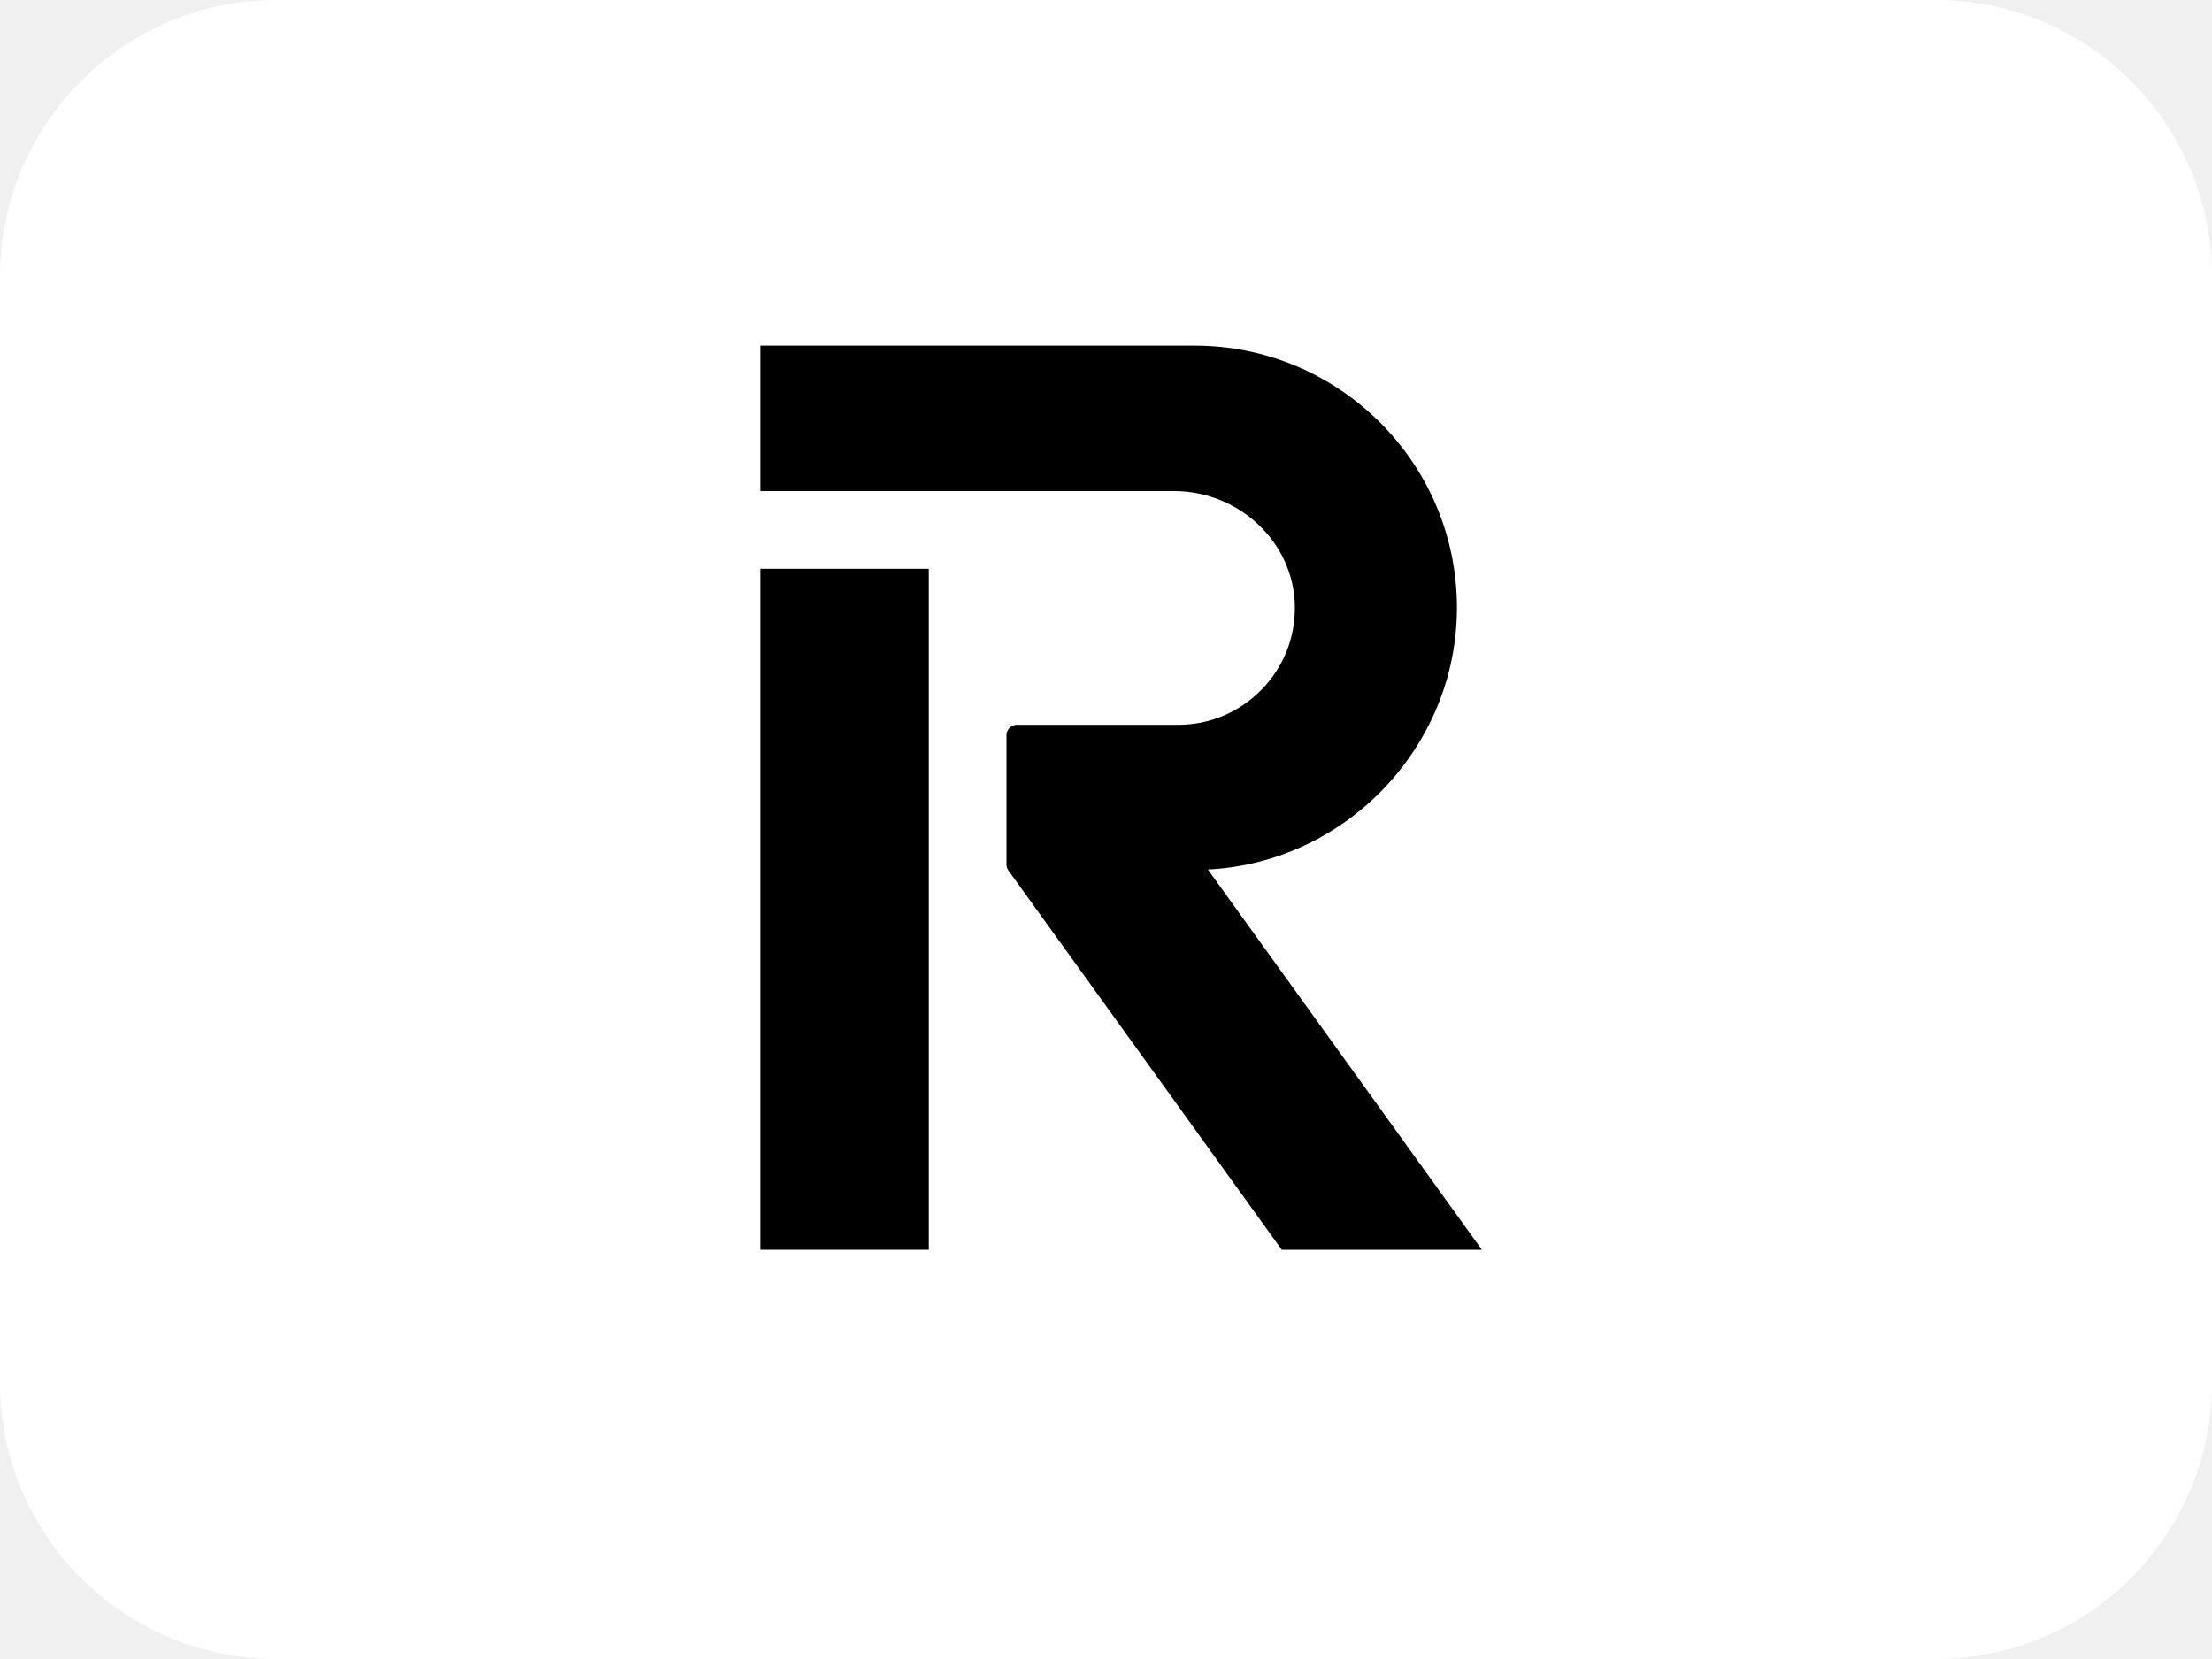
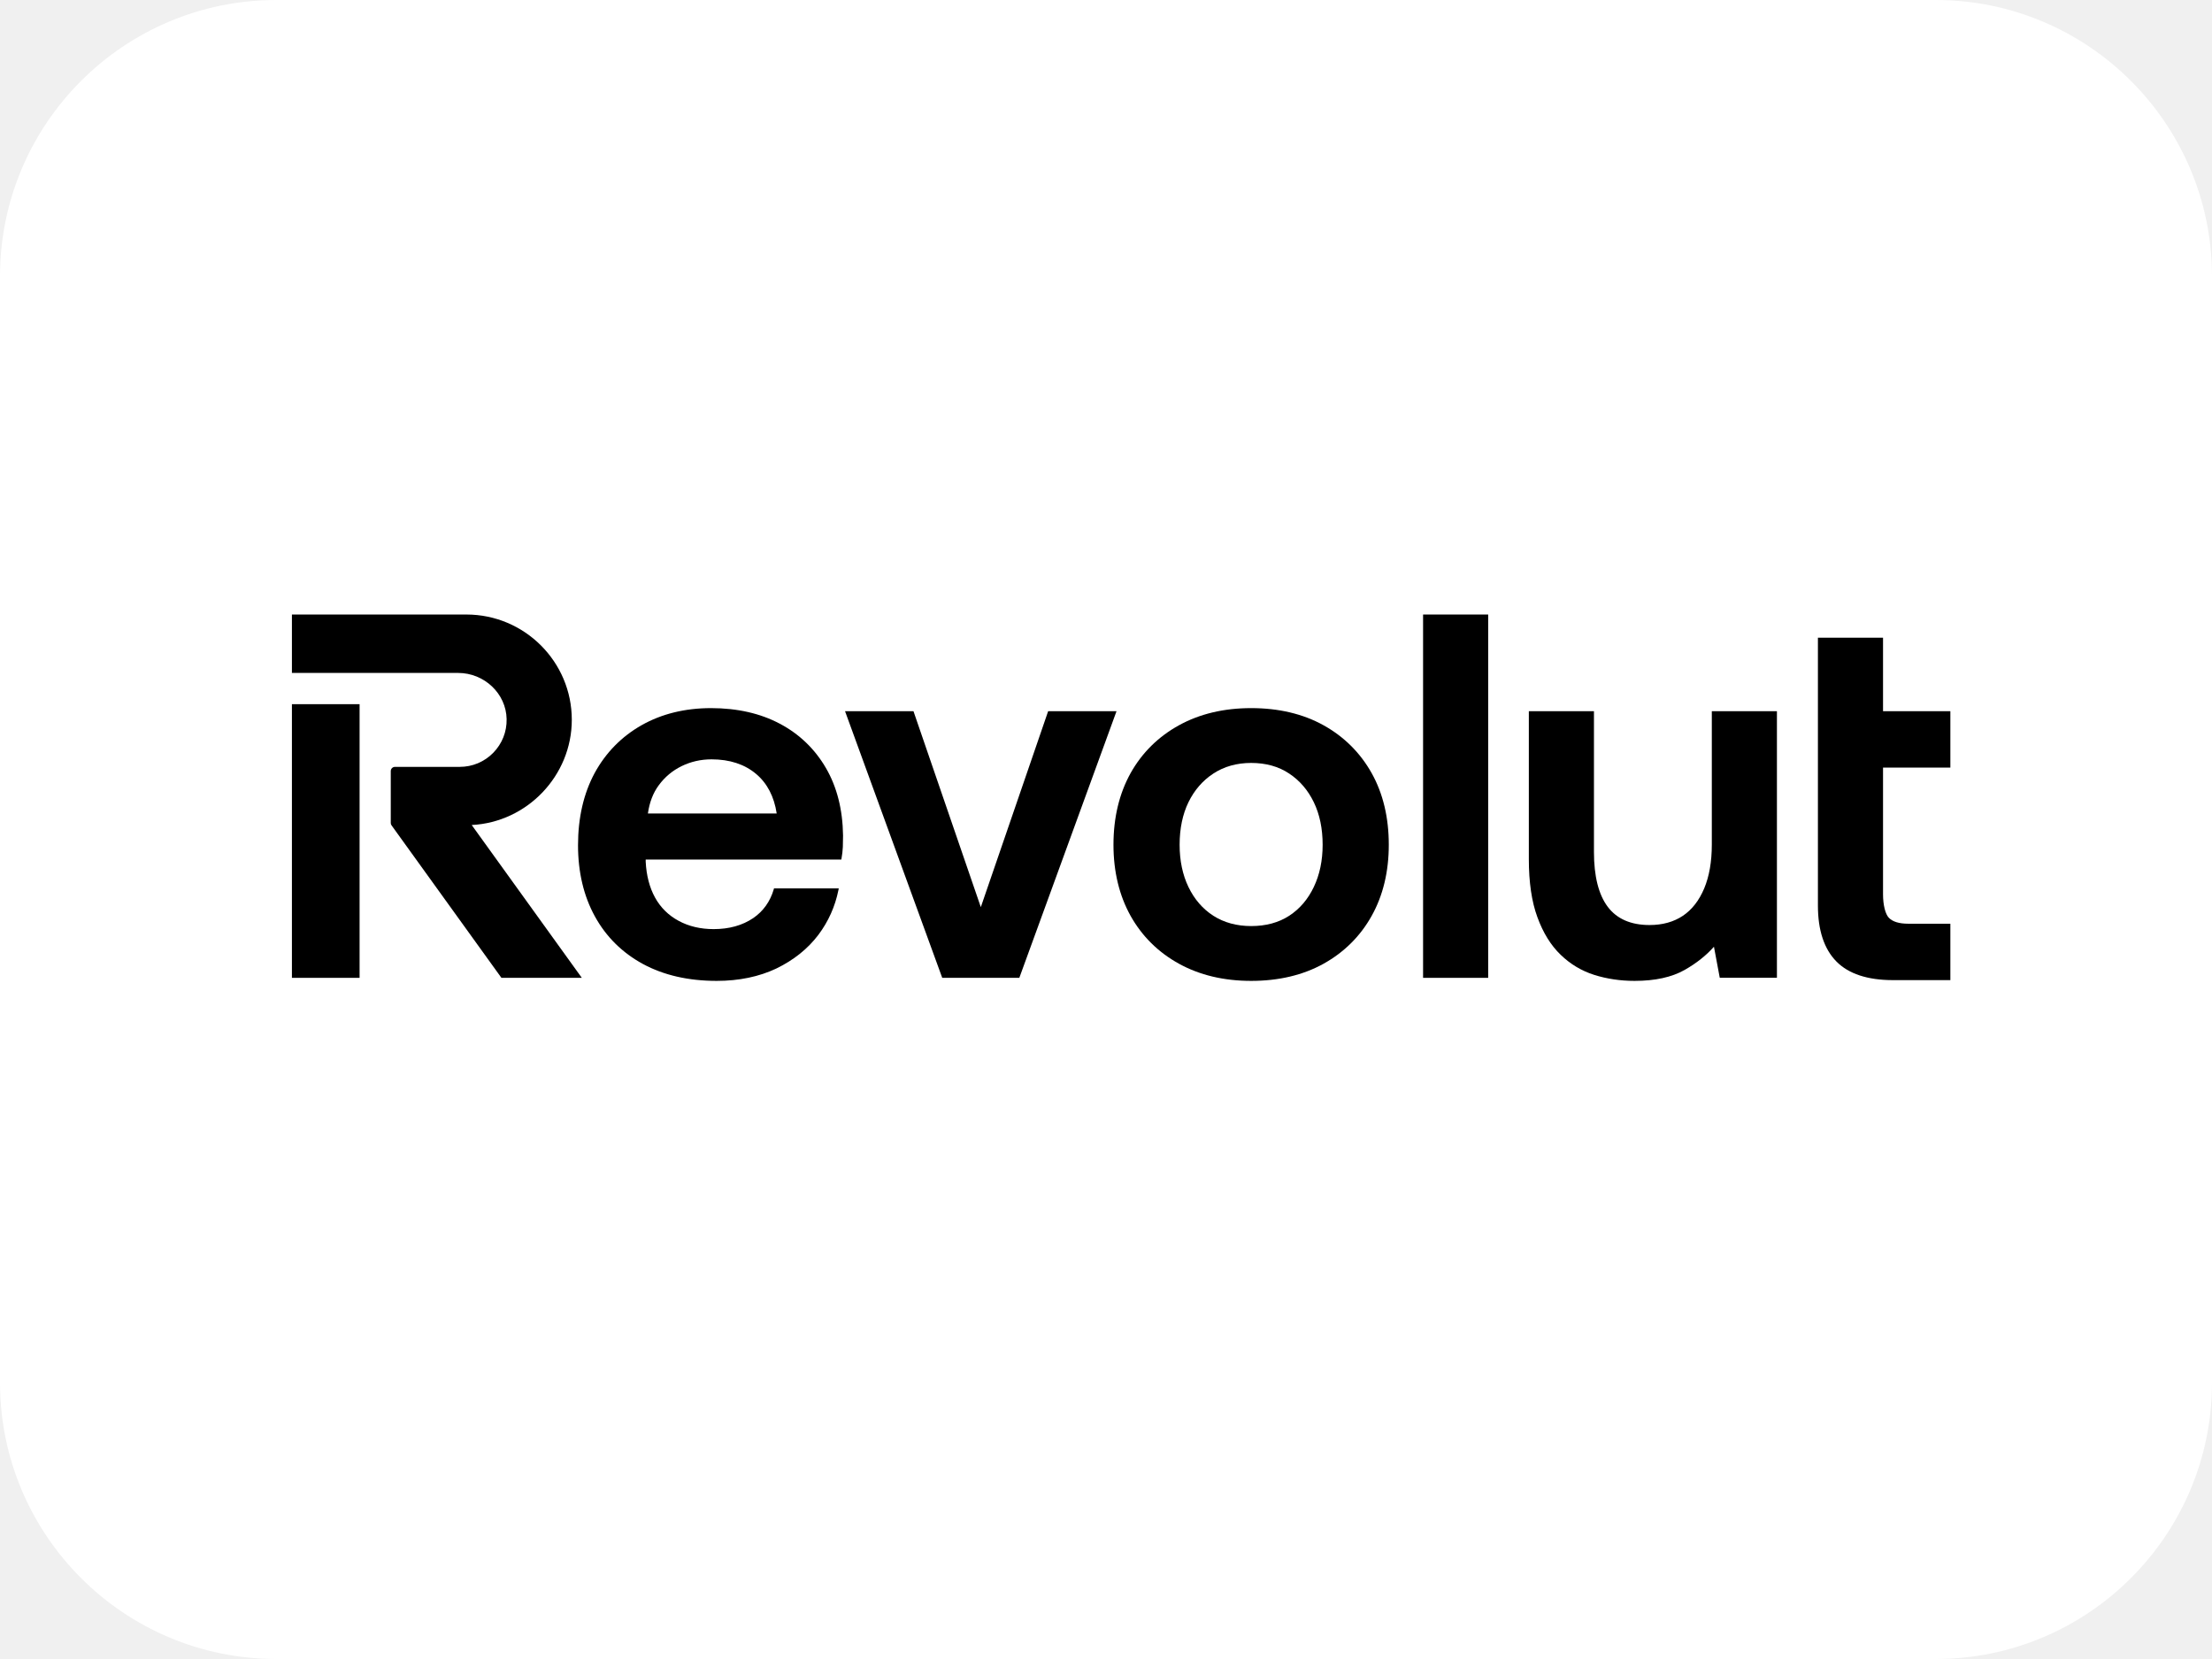
<svg xmlns="http://www.w3.org/2000/svg" width="32" height="24" viewBox="0 0 32 24" fill="none">
  <path d="M0 4C0 1.791 1.791 0 4 0H28C30.209 0 32 1.791 32 4V20C32 22.209 30.209 24 28 24H4C1.791 24 0 22.209 0 20V4Z" fill="white" />
-   <path d="M13.436 8.228H11V18.08H13.436V8.228Z" fill="black" />
-   <path d="M21.077 8.791C21.077 6.701 19.375 5 17.282 5H11V7.104H16.983C17.93 7.104 18.715 7.848 18.732 8.762C18.741 9.22 18.569 9.652 18.248 9.979C17.927 10.306 17.499 10.486 17.041 10.486H14.71C14.628 10.486 14.56 10.553 14.56 10.636V12.506C14.56 12.538 14.57 12.568 14.589 12.594L18.543 18.08H21.438L17.474 12.579C19.471 12.479 21.077 10.801 21.077 8.791Z" fill="black" />
+   <path d="M28.215 11.104V10.289H27.241V9.225H26.299V13.102C26.299 13.458 26.389 13.729 26.566 13.909C26.742 14.088 27.017 14.179 27.384 14.179H28.215V13.363H27.607C27.474 13.363 27.38 13.334 27.325 13.277C27.274 13.224 27.241 13.091 27.241 12.938V11.104H28.215Z" fill="black" />
+   <path d="M15.163 10.289L14.189 13.123L13.215 10.289H12.225L13.631 14.146H14.746L16.152 10.289H15.163Z" fill="black" />
+   <path d="M21.529 8.89H20.587V14.146H21.529V8.89Z" fill="black" />
+   <path d="M24.764 12.221C24.764 12.465 24.727 12.677 24.654 12.852C24.581 13.026 24.478 13.159 24.346 13.248C24.213 13.337 24.051 13.382 23.863 13.382C23.593 13.382 23.39 13.293 23.259 13.119C23.126 12.943 23.059 12.675 23.059 12.325V10.289H22.117V12.429C22.117 12.762 22.158 13.045 22.241 13.269C22.323 13.494 22.436 13.677 22.577 13.812C22.717 13.948 22.881 14.046 23.065 14.104C23.247 14.161 23.443 14.19 23.647 14.19C23.942 14.19 24.186 14.137 24.372 14.031C24.541 13.935 24.683 13.822 24.795 13.696L24.879 14.145H25.706V10.289H24.764V12.221Z" fill="black" />
+   <path d="M19.147 10.492C18.85 10.327 18.498 10.244 18.1 10.244C17.706 10.244 17.355 10.327 17.056 10.492C16.756 10.657 16.521 10.89 16.356 11.184C16.192 11.479 16.108 11.827 16.108 12.221C16.108 12.609 16.192 12.956 16.356 13.25C16.521 13.544 16.756 13.777 17.056 13.942C17.355 14.107 17.706 14.19 18.1 14.19C18.498 14.19 18.85 14.107 19.147 13.942C19.444 13.777 19.679 13.544 19.843 13.25C20.008 12.955 20.091 12.609 20.091 12.221C20.091 11.827 20.008 11.479 19.843 11.184C19.678 10.89 19.444 10.657 19.147 10.492ZM18.65 13.248C18.498 13.347 18.313 13.397 18.1 13.397C17.892 13.397 17.708 13.347 17.553 13.248C17.399 13.149 17.278 13.009 17.193 12.832C17.108 12.656 17.065 12.45 17.065 12.221C17.065 11.987 17.108 11.78 17.193 11.605C17.278 11.431 17.399 11.291 17.554 11.19C17.708 11.089 17.892 11.037 18.1 11.037C18.313 11.037 18.498 11.089 18.649 11.19C18.802 11.291 18.922 11.431 19.006 11.605C19.091 11.78 19.134 11.987 19.134 12.221C19.134 12.449 19.091 12.655 19.006 12.832C18.922 13.009 18.802 13.149 18.65 13.248Z" fill="black" />
+   <path d="M5.202 10.187H4.223V14.146H5.202V10.187Z" fill="black" />
+   <path d="M8.272 10.413C8.272 9.573 7.588 8.89 6.747 8.89H4.223V9.735H6.627C7.007 9.735 7.322 10.034 7.329 10.402C7.333 10.586 7.264 10.759 7.135 10.891C7.006 11.022 6.834 11.094 6.65 11.094H5.714C5.68 11.094 5.653 11.121 5.653 11.155V11.906C5.653 11.919 5.657 11.931 5.665 11.941L7.254 14.146H8.417L6.824 11.935C7.626 11.895 8.272 11.221 8.272 10.413Z" fill="black" />
+   <path d="M11.282 10.47C11 10.32 10.665 10.244 10.286 10.244C9.908 10.244 9.569 10.328 9.28 10.492C8.99 10.657 8.762 10.89 8.602 11.184C8.443 11.479 8.362 11.83 8.362 12.228C8.362 12.617 8.444 12.963 8.606 13.257C8.768 13.552 9.003 13.784 9.302 13.946C9.601 14.108 9.96 14.19 10.368 14.19C10.692 14.19 10.983 14.129 11.233 14.01C11.482 13.889 11.686 13.726 11.839 13.524C11.984 13.331 12.081 13.114 12.129 12.877L12.134 12.852H11.197L11.193 12.867C11.141 13.043 11.041 13.183 10.896 13.282C10.739 13.388 10.547 13.441 10.324 13.441C10.135 13.441 9.964 13.401 9.817 13.321C9.67 13.242 9.555 13.128 9.476 12.984C9.396 12.839 9.351 12.664 9.341 12.466V12.435H12.171L12.174 12.418C12.184 12.364 12.19 12.308 12.193 12.252C12.195 12.197 12.196 12.142 12.196 12.087C12.191 11.713 12.108 11.384 11.948 11.11C11.788 10.835 11.564 10.619 11.282 10.47ZM10.938 11.196C11.099 11.331 11.199 11.524 11.236 11.768H9.373C9.395 11.61 9.447 11.472 9.53 11.36C9.617 11.241 9.728 11.148 9.861 11.083C9.994 11.018 10.139 10.985 10.294 10.985C10.555 10.985 10.772 11.056 10.938 11.196Z" fill="black" />
</svg>
